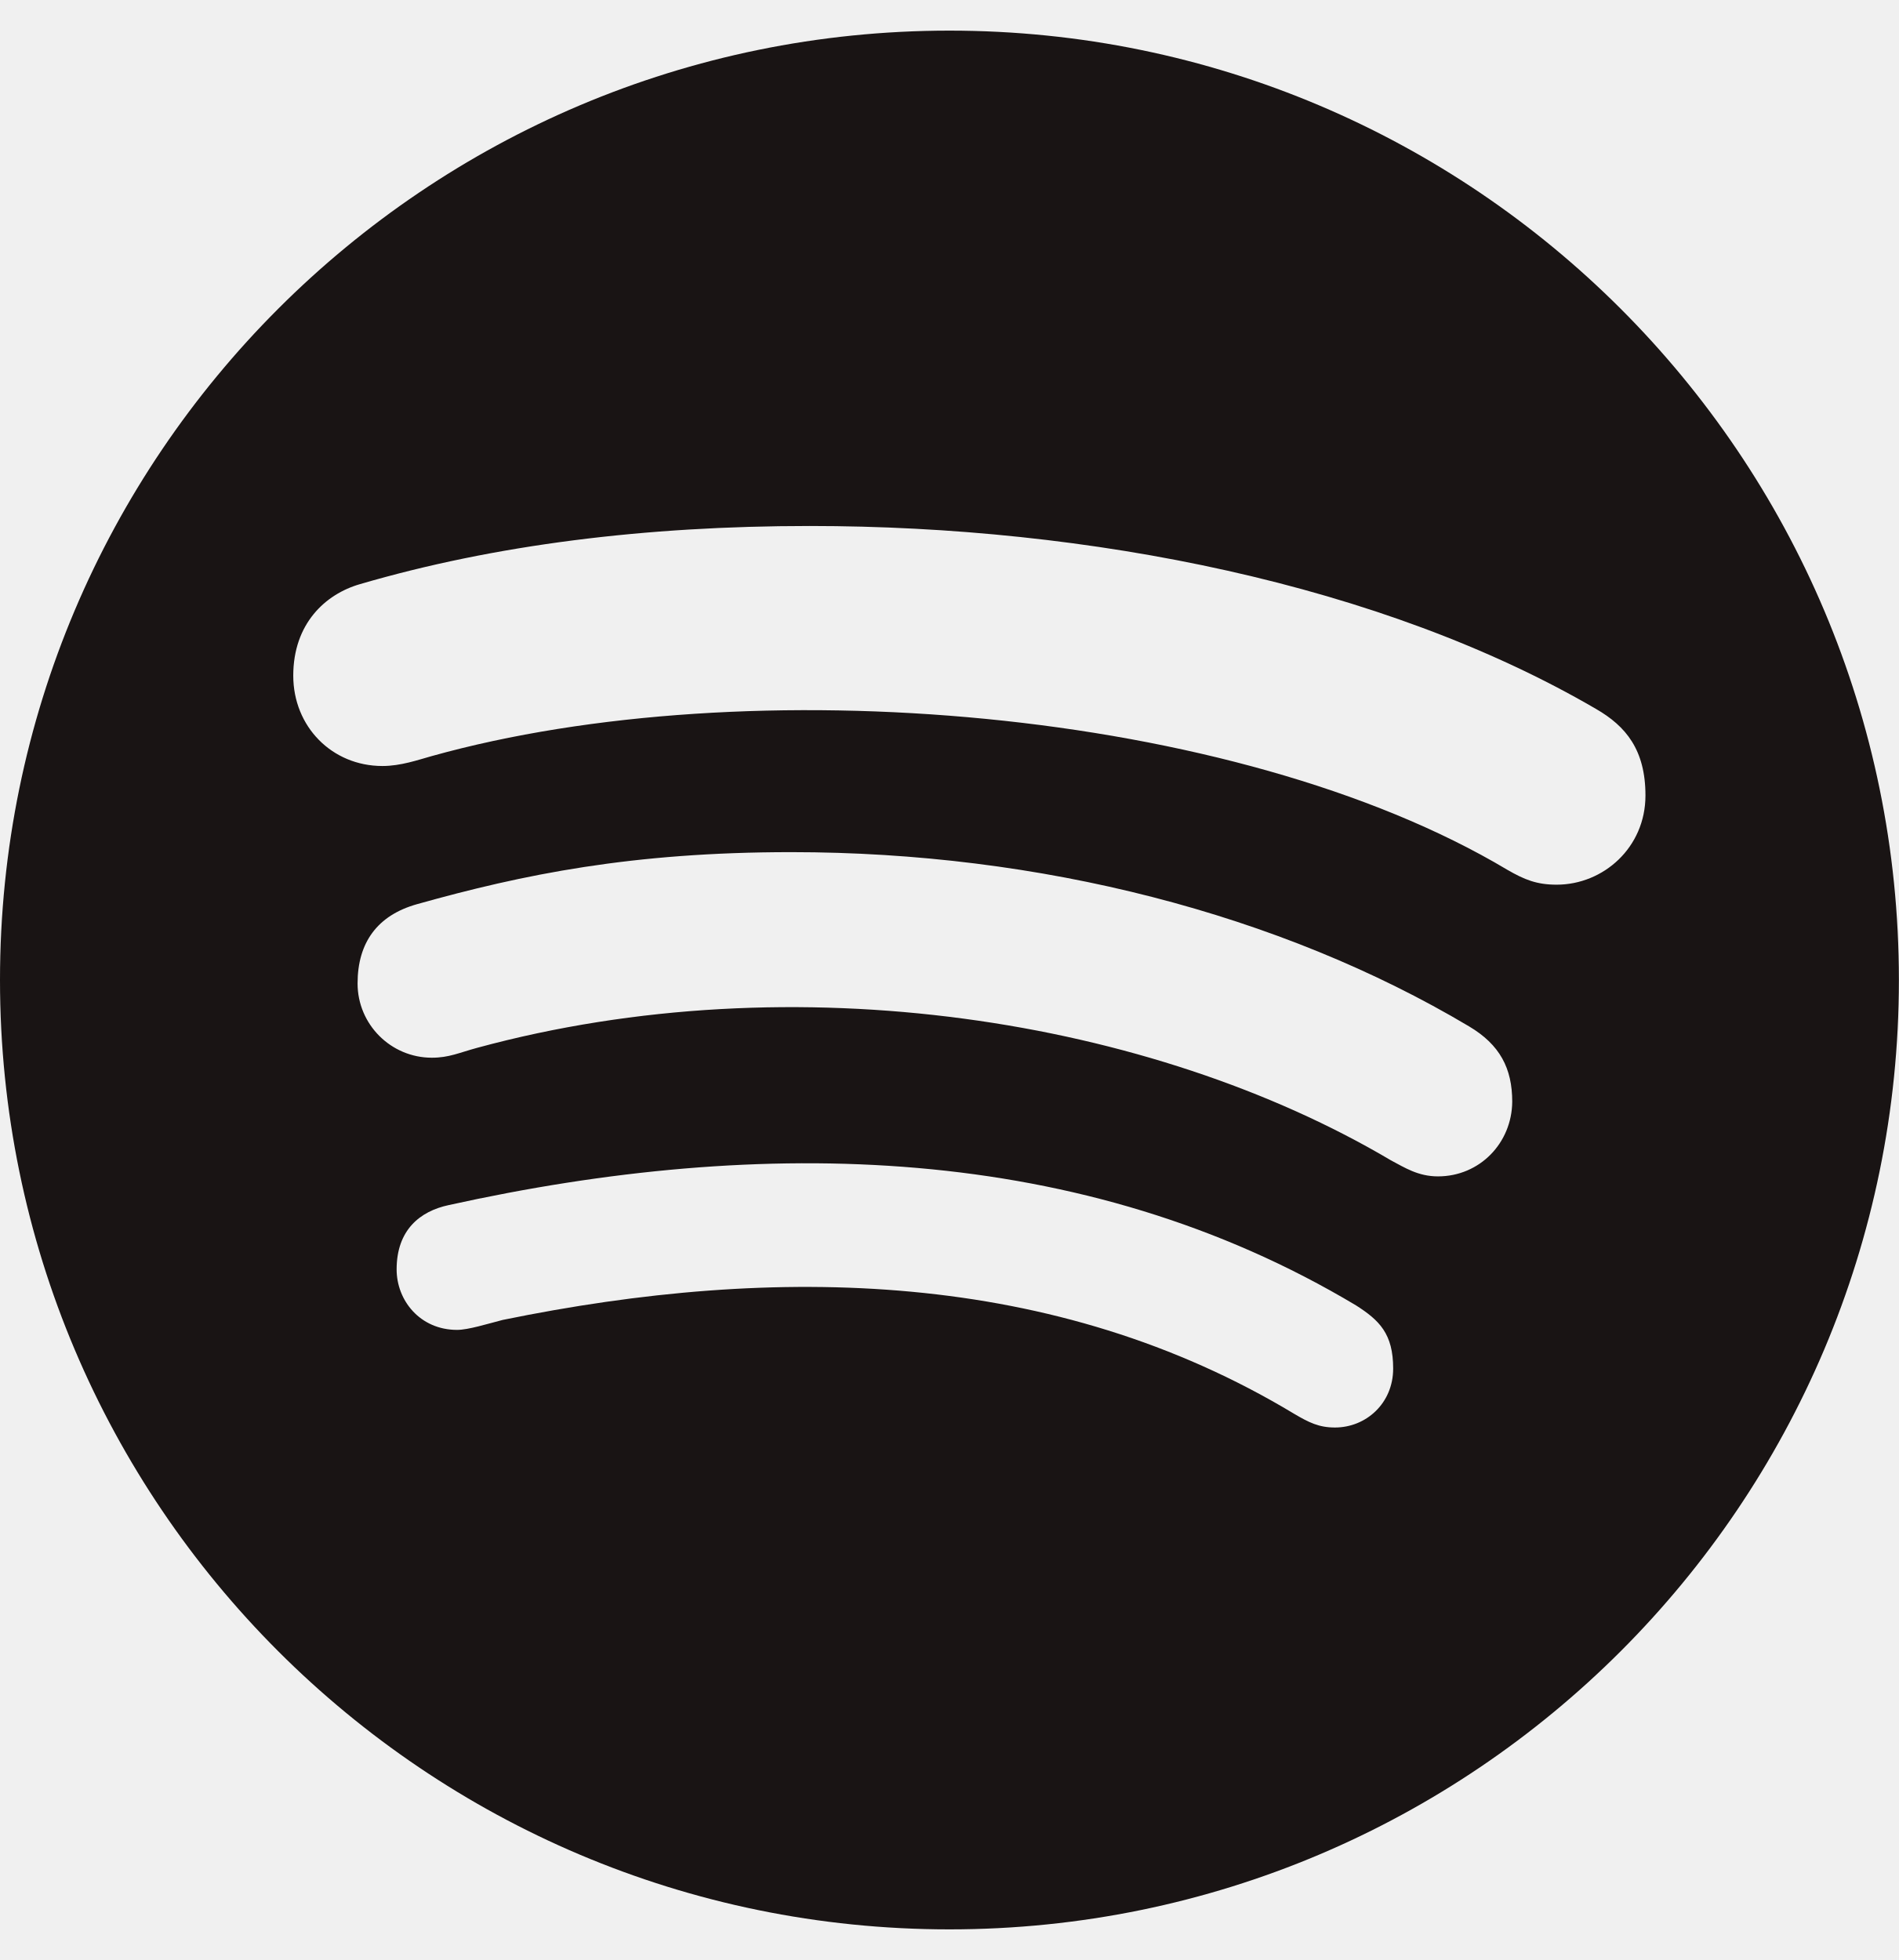
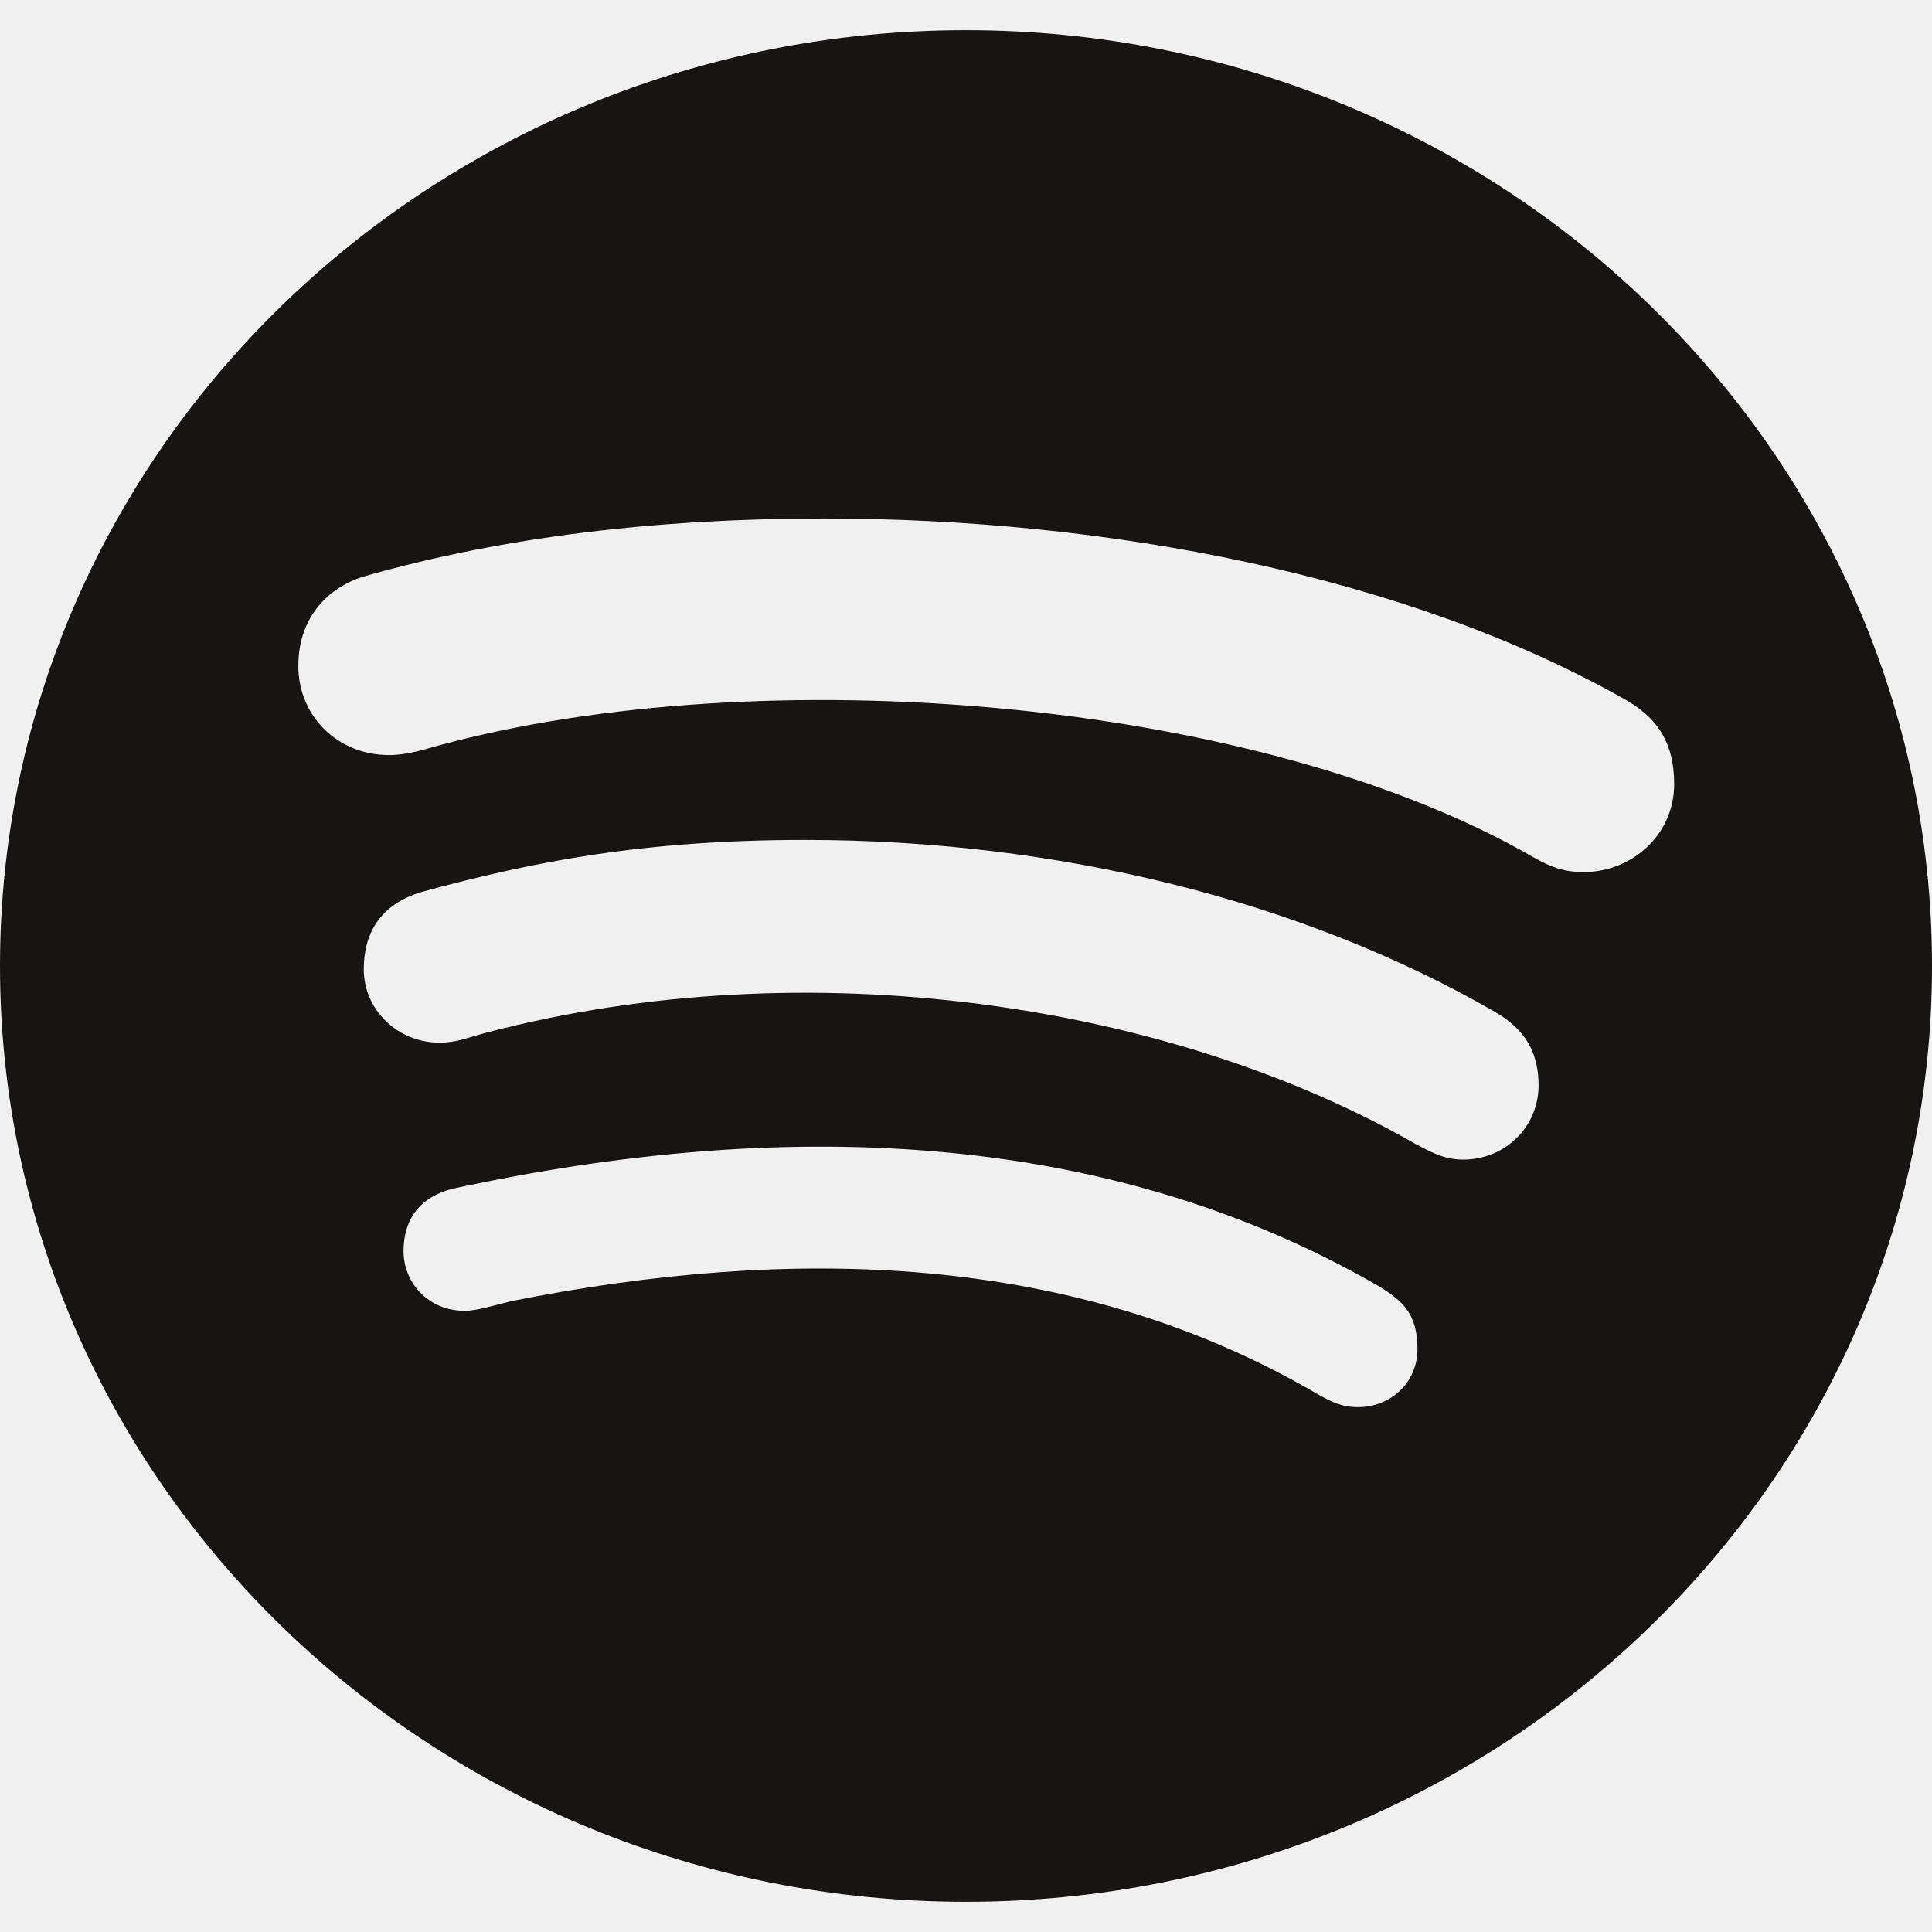
- <svg xmlns="http://www.w3.org/2000/svg" aria-hidden="true" focusable="false" data-prefix="littlelink" data-icon="spotify" class="svg-inline spotify" role="img" viewBox="0 0 496 512">
-   <path fill="#191414" d="M248 8C111.1 8 0 119.1 0 256s111.1 248 248 248 248-111.1 248-248S384.9 8 248 8zm100.7 364.9c-4.2 0-6.8-1.3-10.7-3.6-62.4-37.6-135-39.2-206.7-24.5-3.9 1-9 2.6-11.9 2.6-9.7 0-15.8-7.7-15.8-15.8 0-10.3 6.1-15.2 13.6-16.8 81.9-18.1 165.6-16.5 237 26.2 6.1 3.9 9.7 7.4 9.7 16.5s-7.1 15.4-15.2 15.4zm26.9-65.6c-5.2 0-8.7-2.3-12.3-4.2-62.5-37-155.7-51.9-238.6-29.4-4.8 1.3-7.4 2.6-11.9 2.6-10.7 0-19.4-8.7-19.4-19.4s5.2-17.8 15.5-20.7c27.8-7.8 56.2-13.6 97.8-13.6 64.9 0 127.6 16.1 177 45.5 8.1 4.8 11.3 11 11.3 19.7-.1 10.8-8.5 19.5-19.4 19.5zm31-76.2c-5.2 0-8.4-1.3-12.9-3.9-71.2-42.5-198.5-52.7-280.9-29.7-3.6 1-8.1 2.6-12.9 2.6-13.2 0-23.3-10.3-23.3-23.6 0-13.6 8.4-21.3 17.4-23.9 35.2-10.3 74.6-15.2 117.5-15.2 73 0 149.5 15.2 205.4 47.8 7.8 4.5 12.9 10.7 12.9 22.6 0 13.6-11 23.3-23.2 23.3z" />
+ <svg xmlns="http://www.w3.org/2000/svg" width="24" height="24" viewBox="0 0 24 24" fill="none">
+   <g clip-path="url(#clip0_1432_8762)">
+     <path d="M12 0.375C5.376 0.375 0 5.583 0 12C0 18.417 5.376 23.625 12 23.625C18.624 23.625 24 18.417 24 12C24 5.583 18.624 0.375 12 0.375ZM16.873 17.48C16.669 17.48 16.544 17.419 16.355 17.311C13.335 15.548 9.823 15.473 6.353 16.163C6.165 16.209 5.918 16.284 5.777 16.284C5.308 16.284 5.013 15.923 5.013 15.544C5.013 15.061 5.308 14.831 5.671 14.756C9.634 13.908 13.684 13.983 17.139 15.984C17.434 16.167 17.608 16.331 17.608 16.758C17.608 17.184 17.265 17.48 16.873 17.48V17.48ZM18.174 14.405C17.923 14.405 17.753 14.297 17.579 14.208C14.555 12.473 10.045 11.775 6.034 12.83C5.802 12.891 5.676 12.952 5.458 12.952C4.94 12.952 4.519 12.544 4.519 12.042C4.519 11.541 4.771 11.208 5.269 11.072C6.615 10.706 7.989 10.434 10.002 10.434C13.142 10.434 16.176 11.189 18.566 12.567C18.958 12.792 19.113 13.083 19.113 13.491C19.108 13.997 18.702 14.405 18.174 14.405V14.405ZM19.674 10.833C19.423 10.833 19.268 10.772 19.05 10.65C15.605 8.658 9.445 8.18 5.458 9.258C5.284 9.305 5.066 9.38 4.834 9.38C4.195 9.38 3.706 8.897 3.706 8.273C3.706 7.636 4.113 7.275 4.548 7.153C6.252 6.67 8.158 6.441 10.234 6.441C13.766 6.441 17.468 7.153 20.173 8.681C20.55 8.892 20.797 9.183 20.797 9.741C20.797 10.378 20.265 10.833 19.674 10.833V10.833Z" fill="#191414" />
+   </g>
+   <defs>
+     <clipPath id="clip0_1432_8762">
+       <rect width="24" height="24" fill="white" />
+     </clipPath>
+   </defs>
</svg>
